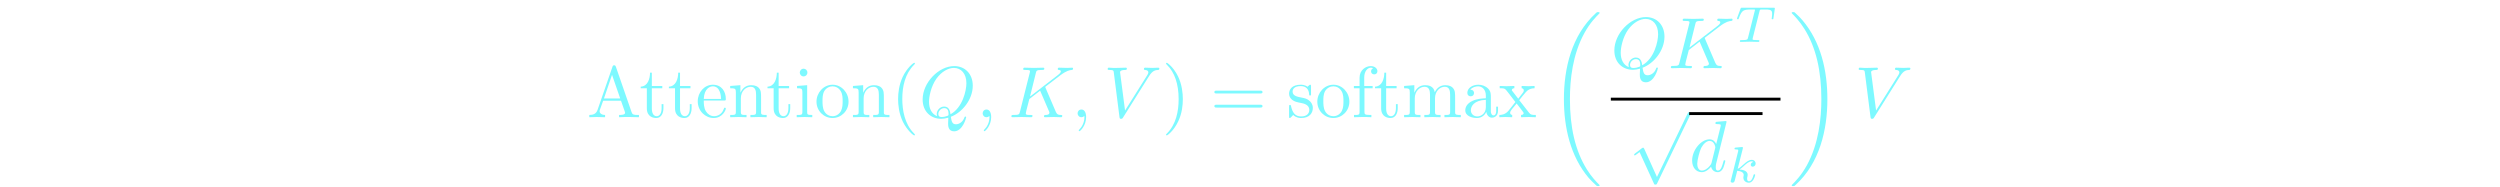
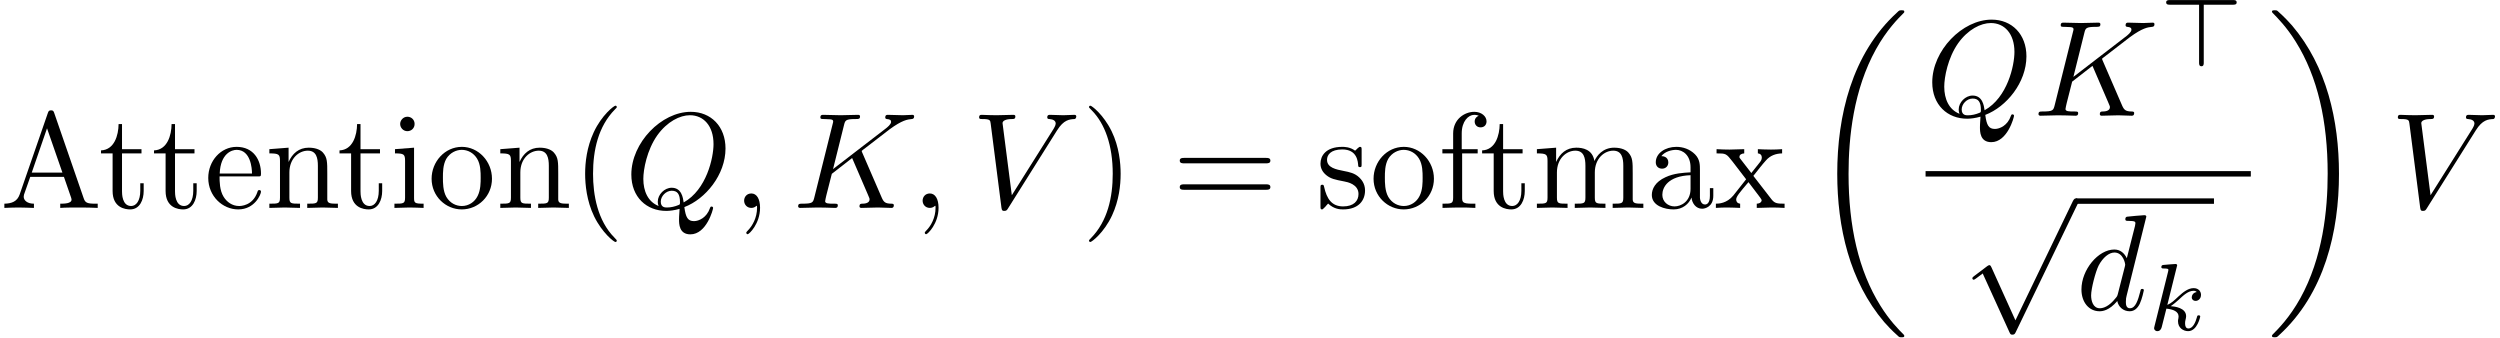
- <svg xmlns="http://www.w3.org/2000/svg" xmlns:xlink="http://www.w3.org/1999/xlink" width="343.711pt" height="25.582pt" viewBox="0 0 343.711 25.582">
+ <svg xmlns="http://www.w3.org/2000/svg" xmlns:xlink="http://www.w3.org/1999/xlink" version="1.1" width="182.748pt" height="24.663pt" viewBox="80.482 -24.663 182.748 24.663">
  <defs>
-     <g>
-       <g id="glyph-0-0">
-         <path d="M 3.969 -6.938 C 3.922 -7.062 3.891 -7.141 3.734 -7.141 C 3.578 -7.141 3.547 -7.078 3.5 -6.938 L 1.438 -0.984 C 1.25 -0.469 0.859 -0.312 0.312 -0.312 L 0.312 0 C 0.547 -0.016 0.984 -0.031 1.328 -0.031 C 1.641 -0.031 2.156 -0.016 2.484 0 L 2.484 -0.312 C 1.984 -0.312 1.734 -0.562 1.734 -0.812 C 1.734 -0.844 1.75 -0.953 1.75 -0.969 L 2.219 -2.266 L 4.672 -2.266 L 5.203 -0.75 C 5.219 -0.703 5.234 -0.641 5.234 -0.609 C 5.234 -0.312 4.672 -0.312 4.406 -0.312 L 4.406 0 C 4.766 -0.031 5.469 -0.031 5.844 -0.031 C 6.266 -0.031 6.734 -0.016 7.141 0 L 7.141 -0.312 L 6.969 -0.312 C 6.375 -0.312 6.234 -0.375 6.125 -0.703 Z M 3.438 -5.828 L 4.562 -2.578 L 2.328 -2.578 Z M 3.438 -5.828 " fill="#7DF9FF" />
-       </g>
-       <g id="glyph-0-1">
-         <path d="M 1.719 -3.984 L 3.156 -3.984 L 3.156 -4.297 L 1.719 -4.297 L 1.719 -6.125 L 1.469 -6.125 C 1.469 -5.312 1.172 -4.25 0.188 -4.203 L 0.188 -3.984 L 1.031 -3.984 L 1.031 -1.234 C 1.031 -0.016 1.969 0.109 2.328 0.109 C 3.031 0.109 3.312 -0.594 3.312 -1.234 L 3.312 -1.797 L 3.062 -1.797 L 3.062 -1.25 C 3.062 -0.516 2.766 -0.141 2.391 -0.141 C 1.719 -0.141 1.719 -1.047 1.719 -1.219 Z M 1.719 -3.984 " fill="#7DF9FF" />
-       </g>
-       <g id="glyph-0-2">
-         <path d="M 1.109 -2.516 C 1.172 -4 2.016 -4.25 2.359 -4.25 C 3.375 -4.25 3.484 -2.906 3.484 -2.516 Z M 1.109 -2.297 L 3.891 -2.297 C 4.109 -2.297 4.141 -2.297 4.141 -2.516 C 4.141 -3.5 3.594 -4.469 2.359 -4.469 C 1.203 -4.469 0.281 -3.438 0.281 -2.188 C 0.281 -0.859 1.328 0.109 2.469 0.109 C 3.688 0.109 4.141 -1 4.141 -1.188 C 4.141 -1.281 4.062 -1.312 4 -1.312 C 3.922 -1.312 3.891 -1.25 3.875 -1.172 C 3.531 -0.141 2.625 -0.141 2.531 -0.141 C 2.031 -0.141 1.641 -0.438 1.406 -0.812 C 1.109 -1.281 1.109 -1.938 1.109 -2.297 Z M 1.109 -2.297 " fill="#7DF9FF" />
-       </g>
-       <g id="glyph-0-3">
-         <path d="M 1.094 -3.422 L 1.094 -0.75 C 1.094 -0.312 0.984 -0.312 0.312 -0.312 L 0.312 0 C 0.672 -0.016 1.172 -0.031 1.453 -0.031 C 1.703 -0.031 2.219 -0.016 2.562 0 L 2.562 -0.312 C 1.891 -0.312 1.781 -0.312 1.781 -0.75 L 1.781 -2.594 C 1.781 -3.625 2.5 -4.188 3.125 -4.188 C 3.766 -4.188 3.875 -3.656 3.875 -3.078 L 3.875 -0.75 C 3.875 -0.312 3.766 -0.312 3.094 -0.312 L 3.094 0 C 3.438 -0.016 3.953 -0.031 4.219 -0.031 C 4.469 -0.031 5 -0.016 5.328 0 L 5.328 -0.312 C 4.812 -0.312 4.562 -0.312 4.562 -0.609 L 4.562 -2.516 C 4.562 -3.375 4.562 -3.672 4.25 -4.031 C 4.109 -4.203 3.781 -4.406 3.203 -4.406 C 2.469 -4.406 2 -3.984 1.719 -3.359 L 1.719 -4.406 L 0.312 -4.297 L 0.312 -3.984 C 1.016 -3.984 1.094 -3.922 1.094 -3.422 Z M 1.094 -3.422 " fill="#7DF9FF" />
-       </g>
-       <g id="glyph-0-4">
-         <path d="M 1.766 -4.406 L 0.375 -4.297 L 0.375 -3.984 C 1.016 -3.984 1.109 -3.922 1.109 -3.438 L 1.109 -0.75 C 1.109 -0.312 1 -0.312 0.328 -0.312 L 0.328 0 C 0.641 -0.016 1.188 -0.031 1.422 -0.031 C 1.781 -0.031 2.125 -0.016 2.469 0 L 2.469 -0.312 C 1.797 -0.312 1.766 -0.359 1.766 -0.75 Z M 1.797 -6.141 C 1.797 -6.453 1.562 -6.672 1.281 -6.672 C 0.969 -6.672 0.75 -6.406 0.75 -6.141 C 0.75 -5.875 0.969 -5.609 1.281 -5.609 C 1.562 -5.609 1.797 -5.828 1.797 -6.141 Z M 1.797 -6.141 " fill="#7DF9FF" />
-       </g>
-       <g id="glyph-0-5">
-         <path d="M 4.688 -2.141 C 4.688 -3.406 3.703 -4.469 2.5 -4.469 C 1.25 -4.469 0.281 -3.375 0.281 -2.141 C 0.281 -0.844 1.312 0.109 2.484 0.109 C 3.688 0.109 4.688 -0.875 4.688 -2.141 Z M 2.5 -0.141 C 2.062 -0.141 1.625 -0.344 1.359 -0.812 C 1.109 -1.25 1.109 -1.859 1.109 -2.219 C 1.109 -2.609 1.109 -3.141 1.344 -3.578 C 1.609 -4.031 2.078 -4.25 2.484 -4.25 C 2.922 -4.25 3.344 -4.031 3.609 -3.594 C 3.875 -3.172 3.875 -2.594 3.875 -2.219 C 3.875 -1.859 3.875 -1.312 3.656 -0.875 C 3.422 -0.422 2.984 -0.141 2.5 -0.141 Z M 2.5 -0.141 " fill="#7DF9FF" />
-       </g>
-       <g id="glyph-0-6">
-         <path d="M 3.297 2.391 C 3.297 2.359 3.297 2.344 3.125 2.172 C 1.891 0.922 1.562 -0.969 1.562 -2.5 C 1.562 -4.234 1.938 -5.969 3.172 -7.203 C 3.297 -7.328 3.297 -7.344 3.297 -7.375 C 3.297 -7.453 3.266 -7.484 3.203 -7.484 C 3.094 -7.484 2.203 -6.797 1.609 -5.531 C 1.109 -4.438 0.984 -3.328 0.984 -2.5 C 0.984 -1.719 1.094 -0.516 1.641 0.625 C 2.25 1.844 3.094 2.5 3.203 2.5 C 3.266 2.5 3.297 2.469 3.297 2.391 Z M 3.297 2.391 " fill="#7DF9FF" />
-       </g>
-       <g id="glyph-0-7">
-         <path d="M 2.875 -2.5 C 2.875 -3.266 2.766 -4.469 2.219 -5.609 C 1.625 -6.828 0.766 -7.484 0.672 -7.484 C 0.609 -7.484 0.562 -7.438 0.562 -7.375 C 0.562 -7.344 0.562 -7.328 0.75 -7.141 C 1.734 -6.156 2.297 -4.578 2.297 -2.5 C 2.297 -0.781 1.938 0.969 0.703 2.219 C 0.562 2.344 0.562 2.359 0.562 2.391 C 0.562 2.453 0.609 2.5 0.672 2.5 C 0.766 2.5 1.672 1.812 2.25 0.547 C 2.766 -0.547 2.875 -1.656 2.875 -2.5 Z M 2.875 -2.5 " fill="#7DF9FF" />
-       </g>
-       <g id="glyph-0-8">
-         <path d="M 6.844 -3.266 C 7 -3.266 7.188 -3.266 7.188 -3.453 C 7.188 -3.656 7 -3.656 6.859 -3.656 L 0.891 -3.656 C 0.75 -3.656 0.562 -3.656 0.562 -3.453 C 0.562 -3.266 0.75 -3.266 0.891 -3.266 Z M 6.859 -1.328 C 7 -1.328 7.188 -1.328 7.188 -1.531 C 7.188 -1.719 7 -1.719 6.844 -1.719 L 0.891 -1.719 C 0.75 -1.719 0.562 -1.719 0.562 -1.531 C 0.562 -1.328 0.75 -1.328 0.891 -1.328 Z M 6.859 -1.328 " fill="#7DF9FF" />
-       </g>
-       <g id="glyph-0-9">
-         <path d="M 2.078 -1.938 C 2.297 -1.891 3.109 -1.734 3.109 -1.016 C 3.109 -0.516 2.766 -0.109 1.984 -0.109 C 1.141 -0.109 0.781 -0.672 0.594 -1.531 C 0.562 -1.656 0.562 -1.688 0.453 -1.688 C 0.328 -1.688 0.328 -1.625 0.328 -1.453 L 0.328 -0.125 C 0.328 0.047 0.328 0.109 0.438 0.109 C 0.484 0.109 0.5 0.094 0.688 -0.094 C 0.703 -0.109 0.703 -0.125 0.891 -0.312 C 1.328 0.094 1.781 0.109 1.984 0.109 C 3.125 0.109 3.594 -0.562 3.594 -1.281 C 3.594 -1.797 3.297 -2.109 3.172 -2.219 C 2.844 -2.547 2.453 -2.625 2.031 -2.703 C 1.469 -2.812 0.812 -2.938 0.812 -3.516 C 0.812 -3.875 1.062 -4.281 1.922 -4.281 C 3.016 -4.281 3.078 -3.375 3.094 -3.078 C 3.094 -2.984 3.188 -2.984 3.203 -2.984 C 3.344 -2.984 3.344 -3.031 3.344 -3.219 L 3.344 -4.234 C 3.344 -4.391 3.344 -4.469 3.234 -4.469 C 3.188 -4.469 3.156 -4.469 3.031 -4.344 C 3 -4.312 2.906 -4.219 2.859 -4.188 C 2.484 -4.469 2.078 -4.469 1.922 -4.469 C 0.703 -4.469 0.328 -3.797 0.328 -3.234 C 0.328 -2.891 0.484 -2.609 0.75 -2.391 C 1.078 -2.141 1.359 -2.078 2.078 -1.938 Z M 2.078 -1.938 " fill="#7DF9FF" />
-       </g>
-       <g id="glyph-0-10">
-         <path d="M 1.75 -4.297 L 1.75 -5.453 C 1.75 -6.328 2.219 -6.812 2.656 -6.812 C 2.688 -6.812 2.844 -6.812 2.984 -6.734 C 2.875 -6.703 2.688 -6.562 2.688 -6.312 C 2.688 -6.094 2.844 -5.891 3.125 -5.891 C 3.406 -5.891 3.562 -6.094 3.562 -6.328 C 3.562 -6.703 3.188 -7.031 2.656 -7.031 C 1.969 -7.031 1.109 -6.5 1.109 -5.438 L 1.109 -4.297 L 0.328 -4.297 L 0.328 -3.984 L 1.109 -3.984 L 1.109 -0.75 C 1.109 -0.312 1 -0.312 0.344 -0.312 L 0.344 0 C 0.734 -0.016 1.203 -0.031 1.469 -0.031 C 1.875 -0.031 2.344 -0.031 2.734 0 L 2.734 -0.312 L 2.531 -0.312 C 1.797 -0.312 1.781 -0.422 1.781 -0.781 L 1.781 -3.984 L 2.906 -3.984 L 2.906 -4.297 Z M 1.75 -4.297 " fill="#7DF9FF" />
-       </g>
-       <g id="glyph-0-11">
-         <path d="M 1.094 -3.422 L 1.094 -0.75 C 1.094 -0.312 0.984 -0.312 0.312 -0.312 L 0.312 0 C 0.672 -0.016 1.172 -0.031 1.453 -0.031 C 1.703 -0.031 2.219 -0.016 2.562 0 L 2.562 -0.312 C 1.891 -0.312 1.781 -0.312 1.781 -0.75 L 1.781 -2.594 C 1.781 -3.625 2.5 -4.188 3.125 -4.188 C 3.766 -4.188 3.875 -3.656 3.875 -3.078 L 3.875 -0.75 C 3.875 -0.312 3.766 -0.312 3.094 -0.312 L 3.094 0 C 3.438 -0.016 3.953 -0.031 4.219 -0.031 C 4.469 -0.031 5 -0.016 5.328 0 L 5.328 -0.312 C 4.672 -0.312 4.562 -0.312 4.562 -0.75 L 4.562 -2.594 C 4.562 -3.625 5.266 -4.188 5.906 -4.188 C 6.531 -4.188 6.641 -3.656 6.641 -3.078 L 6.641 -0.75 C 6.641 -0.312 6.531 -0.312 5.859 -0.312 L 5.859 0 C 6.203 -0.016 6.719 -0.031 6.984 -0.031 C 7.25 -0.031 7.766 -0.016 8.109 0 L 8.109 -0.312 C 7.594 -0.312 7.344 -0.312 7.328 -0.609 L 7.328 -2.516 C 7.328 -3.375 7.328 -3.672 7.016 -4.031 C 6.875 -4.203 6.547 -4.406 5.969 -4.406 C 5.141 -4.406 4.688 -3.812 4.531 -3.422 C 4.391 -4.297 3.656 -4.406 3.203 -4.406 C 2.469 -4.406 2 -3.984 1.719 -3.359 L 1.719 -4.406 L 0.312 -4.297 L 0.312 -3.984 C 1.016 -3.984 1.094 -3.922 1.094 -3.422 Z M 1.094 -3.422 " fill="#7DF9FF" />
-       </g>
-       <g id="glyph-0-12">
-         <path d="M 3.312 -0.75 C 3.359 -0.359 3.625 0.062 4.094 0.062 C 4.312 0.062 4.922 -0.078 4.922 -0.891 L 4.922 -1.453 L 4.672 -1.453 L 4.672 -0.891 C 4.672 -0.312 4.422 -0.25 4.312 -0.25 C 3.984 -0.25 3.938 -0.703 3.938 -0.75 L 3.938 -2.734 C 3.938 -3.156 3.938 -3.547 3.578 -3.922 C 3.188 -4.312 2.688 -4.469 2.219 -4.469 C 1.391 -4.469 0.703 -4 0.703 -3.344 C 0.703 -3.047 0.906 -2.875 1.172 -2.875 C 1.453 -2.875 1.625 -3.078 1.625 -3.328 C 1.625 -3.453 1.578 -3.781 1.109 -3.781 C 1.391 -4.141 1.875 -4.25 2.188 -4.25 C 2.688 -4.25 3.25 -3.859 3.25 -2.969 L 3.25 -2.609 C 2.734 -2.578 2.047 -2.547 1.422 -2.25 C 0.672 -1.906 0.422 -1.391 0.422 -0.953 C 0.422 -0.141 1.391 0.109 2.016 0.109 C 2.672 0.109 3.125 -0.297 3.312 -0.75 Z M 3.25 -2.391 L 3.25 -1.391 C 3.25 -0.453 2.531 -0.109 2.078 -0.109 C 1.594 -0.109 1.188 -0.453 1.188 -0.953 C 1.188 -1.5 1.609 -2.328 3.25 -2.391 Z M 3.25 -2.391 " fill="#7DF9FF" />
-       </g>
-       <g id="glyph-0-13">
-         <path d="M 2.859 -2.344 C 3.156 -2.719 3.531 -3.203 3.781 -3.469 C 4.094 -3.828 4.5 -3.984 4.969 -3.984 L 4.969 -4.297 C 4.703 -4.281 4.406 -4.266 4.141 -4.266 C 3.844 -4.266 3.312 -4.281 3.188 -4.297 L 3.188 -3.984 C 3.406 -3.969 3.484 -3.844 3.484 -3.672 C 3.484 -3.516 3.375 -3.391 3.328 -3.328 L 2.719 -2.547 L 1.938 -3.562 C 1.844 -3.656 1.844 -3.672 1.844 -3.734 C 1.844 -3.891 2 -3.984 2.188 -3.984 L 2.188 -4.297 C 1.938 -4.281 1.281 -4.266 1.109 -4.266 C 0.906 -4.266 0.438 -4.281 0.172 -4.297 L 0.172 -3.984 C 0.875 -3.984 0.875 -3.984 1.344 -3.375 L 2.328 -2.094 L 1.391 -0.906 C 0.922 -0.328 0.328 -0.312 0.125 -0.312 L 0.125 0 C 0.375 -0.016 0.688 -0.031 0.953 -0.031 C 1.234 -0.031 1.656 -0.016 1.891 0 L 1.891 -0.312 C 1.672 -0.344 1.609 -0.469 1.609 -0.625 C 1.609 -0.844 1.891 -1.172 2.5 -1.891 L 3.266 -0.891 C 3.344 -0.781 3.469 -0.625 3.469 -0.562 C 3.469 -0.469 3.375 -0.312 3.109 -0.312 L 3.109 0 C 3.406 -0.016 3.969 -0.031 4.188 -0.031 C 4.453 -0.031 4.844 -0.016 5.141 0 L 5.141 -0.312 C 4.609 -0.312 4.422 -0.328 4.203 -0.625 Z M 2.859 -2.344 " fill="#7DF9FF" />
-       </g>
-       <g id="glyph-1-0">
-         <path d="M 4.359 -0.062 C 5.906 -0.641 7.375 -2.422 7.375 -4.344 C 7.375 -5.953 6.312 -7.031 4.828 -7.031 C 2.688 -7.031 0.484 -4.766 0.484 -2.438 C 0.484 -0.781 1.609 0.219 3.047 0.219 C 3.297 0.219 3.625 0.172 4.016 0.062 C 3.984 0.688 3.984 0.703 3.984 0.844 C 3.984 1.156 3.984 1.938 4.812 1.938 C 5.984 1.938 6.469 0.109 6.469 0 C 6.469 -0.062 6.406 -0.094 6.359 -0.094 C 6.281 -0.094 6.266 -0.047 6.234 0.016 C 6 0.719 5.422 0.969 5.078 0.969 C 4.609 0.969 4.469 0.703 4.359 -0.062 Z M 2.484 -0.141 C 1.703 -0.453 1.359 -1.219 1.359 -2.125 C 1.359 -2.812 1.625 -4.234 2.375 -5.297 C 3.109 -6.312 4.047 -6.781 4.781 -6.781 C 5.766 -6.781 6.5 -6 6.5 -4.672 C 6.5 -3.672 5.984 -1.328 4.312 -0.406 C 4.266 -0.75 4.172 -1.469 3.438 -1.469 C 2.906 -1.469 2.422 -0.984 2.422 -0.453 C 2.422 -0.266 2.484 -0.156 2.484 -0.141 Z M 3.094 -0.031 C 2.953 -0.031 2.641 -0.031 2.641 -0.453 C 2.641 -0.859 3.016 -1.25 3.438 -1.25 C 3.859 -1.25 4.047 -1.016 4.047 -0.406 C 4.047 -0.266 4.031 -0.25 3.938 -0.203 C 3.672 -0.094 3.375 -0.031 3.094 -0.031 Z M 3.094 -0.031 " fill="#7DF9FF" />
-       </g>
-       <g id="glyph-1-1">
-         <path d="M 2.031 -0.016 C 2.031 -0.672 1.781 -1.062 1.391 -1.062 C 1.062 -1.062 0.859 -0.812 0.859 -0.531 C 0.859 -0.266 1.062 0 1.391 0 C 1.5 0 1.641 -0.047 1.734 -0.125 C 1.766 -0.156 1.781 -0.156 1.781 -0.156 C 1.797 -0.156 1.797 -0.156 1.797 -0.016 C 1.797 0.734 1.453 1.328 1.125 1.656 C 1.016 1.766 1.016 1.781 1.016 1.812 C 1.016 1.891 1.062 1.922 1.109 1.922 C 1.219 1.922 2.031 1.156 2.031 -0.016 Z M 2.031 -0.016 " fill="#7DF9FF" />
-       </g>
-       <g id="glyph-1-2">
-         <path d="M 5.078 -4.031 C 5.062 -4.062 5.031 -4.141 5.031 -4.172 C 5.031 -4.172 5.203 -4.312 5.312 -4.391 L 7.062 -5.734 C 8 -6.438 8.391 -6.469 8.688 -6.5 C 8.766 -6.516 8.859 -6.516 8.859 -6.703 C 8.859 -6.734 8.828 -6.812 8.75 -6.812 C 8.531 -6.812 8.281 -6.781 8.047 -6.781 C 7.688 -6.781 7.297 -6.812 6.938 -6.812 C 6.875 -6.812 6.75 -6.812 6.75 -6.609 C 6.75 -6.547 6.797 -6.516 6.875 -6.5 C 7.094 -6.484 7.172 -6.438 7.172 -6.297 C 7.172 -6.109 6.875 -5.875 6.812 -5.828 L 2.938 -2.844 L 3.734 -6.047 C 3.812 -6.406 3.844 -6.5 4.562 -6.5 C 4.812 -6.5 4.906 -6.5 4.906 -6.703 C 4.906 -6.781 4.828 -6.812 4.766 -6.812 C 4.484 -6.812 3.766 -6.781 3.484 -6.781 C 3.203 -6.781 2.5 -6.812 2.203 -6.812 C 2.141 -6.812 2 -6.812 2 -6.625 C 2 -6.5 2.094 -6.5 2.297 -6.5 C 2.422 -6.5 2.609 -6.484 2.719 -6.484 C 2.875 -6.453 2.938 -6.438 2.938 -6.312 C 2.938 -6.281 2.938 -6.25 2.906 -6.125 L 1.562 -0.781 C 1.469 -0.391 1.453 -0.312 0.656 -0.312 C 0.484 -0.312 0.375 -0.312 0.375 -0.125 C 0.375 0 0.5 0 0.531 0 C 0.812 0 1.516 -0.031 1.797 -0.031 C 2 -0.031 2.219 -0.016 2.438 -0.016 C 2.656 -0.016 2.875 0 3.078 0 C 3.156 0 3.281 0 3.281 -0.203 C 3.281 -0.312 3.188 -0.312 3 -0.312 C 2.625 -0.312 2.359 -0.312 2.359 -0.484 C 2.359 -0.562 2.406 -0.781 2.438 -0.922 C 2.578 -1.453 2.719 -1.969 2.844 -2.5 L 4.328 -3.656 L 5.484 -0.969 C 5.609 -0.703 5.609 -0.672 5.609 -0.625 C 5.609 -0.312 5.172 -0.312 5.078 -0.312 C 4.969 -0.312 4.859 -0.312 4.859 -0.109 C 4.859 0 4.984 0 5 0 C 5.406 0 5.828 -0.031 6.219 -0.031 C 6.438 -0.031 6.984 0 7.203 0 C 7.25 0 7.375 0 7.375 -0.203 C 7.375 -0.312 7.266 -0.312 7.172 -0.312 C 6.766 -0.312 6.641 -0.406 6.484 -0.75 Z M 5.078 -4.031 " fill="#7DF9FF" />
-       </g>
-       <g id="glyph-1-3">
-         <path d="M 6.266 -5.672 C 6.75 -6.453 7.172 -6.484 7.531 -6.5 C 7.656 -6.516 7.672 -6.672 7.672 -6.688 C 7.672 -6.766 7.609 -6.812 7.531 -6.812 C 7.281 -6.812 6.984 -6.781 6.719 -6.781 C 6.391 -6.781 6.047 -6.812 5.734 -6.812 C 5.672 -6.812 5.547 -6.812 5.547 -6.625 C 5.547 -6.516 5.625 -6.5 5.703 -6.5 C 5.969 -6.484 6.156 -6.375 6.156 -6.172 C 6.156 -6.016 6.016 -5.797 6.016 -5.797 L 2.953 -0.922 L 2.266 -6.203 C 2.266 -6.375 2.5 -6.5 2.953 -6.5 C 3.094 -6.5 3.203 -6.5 3.203 -6.703 C 3.203 -6.781 3.125 -6.812 3.078 -6.812 C 2.672 -6.812 2.25 -6.781 1.828 -6.781 C 1.656 -6.781 1.469 -6.781 1.281 -6.781 C 1.109 -6.781 0.922 -6.812 0.75 -6.812 C 0.672 -6.812 0.562 -6.812 0.562 -6.625 C 0.562 -6.5 0.641 -6.5 0.812 -6.5 C 1.359 -6.5 1.375 -6.406 1.406 -6.156 L 2.188 -0.016 C 2.219 0.188 2.266 0.219 2.391 0.219 C 2.547 0.219 2.594 0.172 2.672 0.047 Z M 6.266 -5.672 " fill="#7DF9FF" />
-       </g>
-       <g id="glyph-1-4">
-         <path d="M 5.141 -6.812 C 5.141 -6.812 5.141 -6.922 5.016 -6.922 C 4.859 -6.922 3.922 -6.828 3.75 -6.812 C 3.672 -6.797 3.609 -6.75 3.609 -6.625 C 3.609 -6.5 3.703 -6.5 3.844 -6.5 C 4.328 -6.5 4.344 -6.438 4.344 -6.328 L 4.312 -6.125 L 3.719 -3.766 C 3.531 -4.141 3.25 -4.406 2.797 -4.406 C 1.641 -4.406 0.406 -2.938 0.406 -1.484 C 0.406 -0.547 0.953 0.109 1.719 0.109 C 1.922 0.109 2.422 0.062 3.016 -0.641 C 3.094 -0.219 3.453 0.109 3.922 0.109 C 4.281 0.109 4.5 -0.125 4.672 -0.438 C 4.828 -0.797 4.969 -1.406 4.969 -1.422 C 4.969 -1.531 4.875 -1.531 4.844 -1.531 C 4.75 -1.531 4.734 -1.484 4.703 -1.344 C 4.531 -0.703 4.359 -0.109 3.953 -0.109 C 3.672 -0.109 3.656 -0.375 3.656 -0.562 C 3.656 -0.812 3.672 -0.875 3.703 -1.047 Z M 3.078 -1.188 C 3.016 -1 3.016 -0.984 2.875 -0.812 C 2.438 -0.266 2.031 -0.109 1.75 -0.109 C 1.25 -0.109 1.109 -0.656 1.109 -1.047 C 1.109 -1.547 1.422 -2.766 1.656 -3.234 C 1.969 -3.812 2.406 -4.188 2.812 -4.188 C 3.453 -4.188 3.594 -3.375 3.594 -3.312 C 3.594 -3.25 3.578 -3.188 3.562 -3.141 Z M 3.078 -1.188 " fill="#7DF9FF" />
-       </g>
-       <g id="glyph-2-0">
-         <path d="M 6.984 23.422 C 6.984 23.375 6.953 23.359 6.938 23.328 C 6.562 22.953 5.906 22.297 5.234 21.219 C 3.625 18.641 2.906 15.406 2.906 11.562 C 2.906 8.875 3.266 5.422 4.906 2.453 C 5.688 1.031 6.516 0.219 6.953 -0.219 C 6.984 -0.25 6.984 -0.266 6.984 -0.297 C 6.984 -0.406 6.906 -0.406 6.766 -0.406 C 6.625 -0.406 6.609 -0.406 6.453 -0.25 C 3.125 2.797 2.078 7.359 2.078 11.547 C 2.078 15.469 2.969 19.422 5.5 22.406 C 5.703 22.625 6.078 23.031 6.484 23.391 C 6.609 23.516 6.625 23.516 6.766 23.516 C 6.906 23.516 6.984 23.516 6.984 23.422 Z M 6.984 23.422 " fill="#7DF9FF" />
-       </g>
-       <g id="glyph-2-1">
-         <path d="M 5.25 11.562 C 5.25 7.641 4.359 3.703 1.828 0.719 C 1.625 0.484 1.25 0.078 0.844 -0.281 C 0.719 -0.406 0.703 -0.406 0.562 -0.406 C 0.438 -0.406 0.344 -0.406 0.344 -0.297 C 0.344 -0.266 0.391 -0.219 0.406 -0.203 C 0.75 0.156 1.422 0.828 2.094 1.906 C 3.703 4.469 4.422 7.719 4.422 11.547 C 4.422 14.234 4.062 17.688 2.422 20.672 C 1.641 22.078 0.812 22.906 0.391 23.328 C 0.375 23.359 0.344 23.391 0.344 23.422 C 0.344 23.516 0.438 23.516 0.562 23.516 C 0.703 23.516 0.719 23.516 0.875 23.359 C 4.203 20.328 5.25 15.766 5.25 11.562 Z M 5.25 11.562 " fill="#7DF9FF" />
-       </g>
-       <g id="glyph-3-0">
-         <path d="M 3.391 -4.219 C 3.438 -4.422 3.453 -4.438 3.609 -4.453 C 3.641 -4.453 3.875 -4.453 4.016 -4.453 C 4.453 -4.453 4.625 -4.453 4.797 -4.406 C 5.109 -4.312 5.125 -4.109 5.125 -3.859 C 5.125 -3.75 5.125 -3.656 5.078 -3.297 L 5.062 -3.219 C 5.062 -3.141 5.109 -3.109 5.188 -3.109 C 5.297 -3.109 5.297 -3.172 5.312 -3.281 L 5.5 -4.609 C 5.5 -4.703 5.422 -4.703 5.297 -4.703 L 1.016 -4.703 C 0.844 -4.703 0.828 -4.703 0.781 -4.562 L 0.328 -3.328 C 0.328 -3.297 0.297 -3.234 0.297 -3.203 C 0.297 -3.172 0.312 -3.109 0.422 -3.109 C 0.516 -3.109 0.516 -3.141 0.562 -3.281 C 0.969 -4.391 1.203 -4.453 2.266 -4.453 L 2.547 -4.453 C 2.766 -4.453 2.766 -4.453 2.766 -4.391 C 2.766 -4.391 2.766 -4.344 2.734 -4.25 L 1.812 -0.578 C 1.75 -0.328 1.734 -0.25 1 -0.25 C 0.75 -0.25 0.688 -0.25 0.688 -0.094 C 0.688 -0.078 0.703 0 0.812 0 C 1 0 1.219 -0.016 1.406 -0.016 C 1.609 -0.016 1.812 -0.031 2 -0.031 C 2.203 -0.031 2.438 -0.031 2.641 -0.016 C 2.828 -0.016 3.031 0 3.219 0 C 3.281 0 3.375 0 3.375 -0.156 C 3.375 -0.25 3.312 -0.25 3.094 -0.25 C 2.969 -0.25 2.828 -0.266 2.688 -0.266 C 2.453 -0.281 2.438 -0.312 2.438 -0.391 C 2.438 -0.453 2.438 -0.453 2.469 -0.562 Z M 3.391 -4.219 " fill="#7DF9FF" />
-       </g>
-       <g id="glyph-3-1">
-         <path d="M 2.188 -4.625 C 2.188 -4.641 2.203 -4.734 2.203 -4.734 C 2.203 -4.781 2.188 -4.844 2.094 -4.844 C 1.953 -4.844 1.375 -4.781 1.203 -4.766 C 1.156 -4.766 1.047 -4.75 1.047 -4.609 C 1.047 -4.516 1.156 -4.516 1.234 -4.516 C 1.562 -4.516 1.562 -4.453 1.562 -4.406 C 1.562 -4.359 1.547 -4.312 1.547 -4.25 L 0.562 -0.312 C 0.516 -0.188 0.516 -0.172 0.516 -0.156 C 0.516 -0.047 0.609 0.062 0.766 0.062 C 0.953 0.062 1.031 -0.062 1.078 -0.219 C 1.094 -0.25 1.391 -1.484 1.422 -1.578 C 1.922 -1.531 2.312 -1.359 2.312 -1 C 2.312 -0.969 2.312 -0.938 2.297 -0.859 C 2.266 -0.766 2.266 -0.719 2.266 -0.641 C 2.266 -0.156 2.672 0.062 3.016 0.062 C 3.688 0.062 3.891 -0.984 3.891 -1 C 3.891 -1.094 3.812 -1.094 3.781 -1.094 C 3.688 -1.094 3.672 -1.047 3.641 -0.922 C 3.562 -0.625 3.375 -0.125 3.031 -0.125 C 2.844 -0.125 2.781 -0.297 2.781 -0.484 C 2.781 -0.609 2.781 -0.625 2.828 -0.797 C 2.844 -0.828 2.859 -0.938 2.859 -1.016 C 2.859 -1.641 2.031 -1.734 1.734 -1.75 C 1.938 -1.875 2.188 -2.109 2.312 -2.219 C 2.672 -2.547 3.016 -2.875 3.406 -2.875 C 3.484 -2.875 3.578 -2.859 3.641 -2.781 C 3.344 -2.734 3.281 -2.5 3.281 -2.391 C 3.281 -2.25 3.391 -2.141 3.547 -2.141 C 3.75 -2.141 3.953 -2.297 3.953 -2.578 C 3.953 -2.812 3.781 -3.078 3.422 -3.078 C 3.016 -3.078 2.656 -2.781 2.297 -2.453 C 2 -2.188 1.781 -1.969 1.484 -1.844 Z M 2.188 -4.625 " fill="#7DF9FF" />
-       </g>
-       <g id="glyph-4-0">
-         <path d="M 3.875 8.516 L 2.125 4.641 C 2.047 4.484 2 4.484 1.969 4.484 C 1.969 4.484 1.906 4.484 1.797 4.562 L 0.859 5.281 C 0.734 5.391 0.734 5.406 0.734 5.438 C 0.734 5.5 0.75 5.547 0.828 5.547 C 0.891 5.547 1.062 5.406 1.172 5.328 C 1.219 5.281 1.375 5.172 1.484 5.094 L 3.453 9.406 C 3.516 9.562 3.562 9.562 3.656 9.562 C 3.812 9.562 3.844 9.516 3.906 9.375 L 8.438 0 C 8.5 -0.141 8.5 -0.172 8.5 -0.203 C 8.5 -0.297 8.422 -0.406 8.297 -0.406 C 8.219 -0.406 8.156 -0.344 8.078 -0.188 Z M 3.875 8.516 " fill="#7DF9FF" />
-       </g>
-     </g>
-     <clipPath id="clip-0">
-       <path clip-rule="nonzero" d="M 215 1 L 220 1 L 220 25.582 L 215 25.582 Z M 215 1 " fill="#7DF9FF" />
-     </clipPath>
-     <clipPath id="clip-1">
-       <path clip-rule="nonzero" d="M 224 15 L 233 15 L 233 25.582 L 224 25.582 Z M 224 15 " fill="#7DF9FF" />
-     </clipPath>
-     <clipPath id="clip-2">
-       <path clip-rule="nonzero" d="M 237 20 L 242 20 L 242 25.582 L 237 25.582 Z M 237 20 " fill="#7DF9FF" />
-     </clipPath>
-     <clipPath id="clip-3">
-       <path clip-rule="nonzero" d="M 246 1 L 252 1 L 252 25.582 L 246 25.582 Z M 246 1 " fill="#7DF9FF" />
-     </clipPath>
+     <path id="g0-112" d="M3.875 8.518L2.122 4.643C2.052 4.483 2.002 4.483 1.973 4.483C1.963 4.483 1.913 4.483 1.803 4.563L.857 5.28C.727 5.38 .727 5.41 .727 5.44C.727 5.489 .757 5.549 .827 5.549C.887 5.549 1.056 5.41 1.166 5.33C1.225 5.28 1.375 5.171 1.484 5.091L3.447 9.405C3.517 9.564 3.567 9.564 3.656 9.564C3.806 9.564 3.836 9.504 3.905 9.365L8.428 0C8.498-.139 8.498-.179 8.498-.199C8.498-.299 8.418-.399 8.299-.399C8.219-.399 8.149-.349 8.07-.189L3.875 8.518Z" />
+     <path id="g1-62" d="M3.285-4.498H5.412C5.523-4.498 5.691-4.498 5.691-4.666C5.691-4.84 5.53-4.84 5.412-4.84H.816C.711-4.84 .537-4.84 .537-4.672C.537-4.498 .697-4.498 .816-4.498H2.943V-.272C2.943-.16 2.943 0 3.117 0C3.285 0 3.285-.167 3.285-.272V-4.498Z" />
+     <path id="g2-59" d="M2.022-.01C2.022-.667 1.773-1.056 1.385-1.056C1.056-1.056 .857-.807 .857-.528C.857-.259 1.056 0 1.385 0C1.504 0 1.634-.04 1.733-.13C1.763-.149 1.773-.159 1.783-.159S1.803-.149 1.803-.01C1.803 .727 1.455 1.325 1.126 1.654C1.016 1.763 1.016 1.783 1.016 1.813C1.016 1.883 1.066 1.923 1.116 1.923C1.225 1.923 2.022 1.156 2.022-.01Z" />
+     <path id="g2-75" d="M5.071-4.025C5.061-4.055 5.021-4.134 5.021-4.164C5.021-4.174 5.2-4.314 5.31-4.394L7.054-5.738C7.99-6.426 8.379-6.466 8.677-6.496C8.757-6.506 8.857-6.516 8.857-6.695C8.857-6.735 8.827-6.804 8.747-6.804C8.528-6.804 8.279-6.775 8.04-6.775C7.681-6.775 7.293-6.804 6.934-6.804C6.864-6.804 6.745-6.804 6.745-6.605C6.745-6.535 6.795-6.506 6.864-6.496C7.083-6.476 7.173-6.426 7.173-6.286C7.173-6.107 6.874-5.878 6.814-5.828L2.929-2.839L3.726-6.037C3.816-6.396 3.836-6.496 4.563-6.496C4.812-6.496 4.902-6.496 4.902-6.695C4.902-6.785 4.822-6.804 4.762-6.804C4.483-6.804 3.766-6.775 3.487-6.775C3.198-6.775 2.491-6.804 2.202-6.804C2.132-6.804 2.002-6.804 2.002-6.615C2.002-6.496 2.092-6.496 2.291-6.496C2.421-6.496 2.6-6.486 2.72-6.476C2.879-6.456 2.939-6.426 2.939-6.316C2.939-6.276 2.929-6.247 2.899-6.127L1.564-.777C1.465-.389 1.445-.309 .658-.309C.488-.309 .379-.309 .379-.12C.379 0 .498 0 .528 0C.807 0 1.514-.03 1.793-.03C2.002-.03 2.222-.02 2.431-.02C2.65-.02 2.869 0 3.078 0C3.148 0 3.278 0 3.278-.199C3.278-.309 3.188-.309 2.999-.309C2.63-.309 2.351-.309 2.351-.488C2.351-.558 2.411-.777 2.441-.927C2.58-1.445 2.71-1.973 2.839-2.491L4.324-3.646L5.479-.966C5.599-.697 5.599-.677 5.599-.618C5.599-.319 5.171-.309 5.081-.309C4.971-.309 4.862-.309 4.862-.11C4.862 0 4.981 0 5.001 0C5.4 0 5.818-.03 6.217-.03C6.436-.03 6.974 0 7.193 0C7.243 0 7.372 0 7.372-.199C7.372-.309 7.263-.309 7.173-.309C6.765-.319 6.635-.408 6.486-.757L5.071-4.025Z" />
+     <path id="g2-81" d="M4.364-.06C5.908-.648 7.372-2.421 7.372-4.344C7.372-5.948 6.316-7.024 4.832-7.024C2.68-7.024 .488-4.762 .488-2.441C.488-.787 1.604 .219 3.039 .219C3.288 .219 3.626 .179 4.015 .07C3.975 .687 3.975 .707 3.975 .837C3.975 1.156 3.975 1.933 4.802 1.933C5.988 1.933 6.466 .11 6.466 0C6.466-.07 6.396-.1 6.356-.1C6.276-.1 6.257-.05 6.237 .01C5.998 .717 5.42 .966 5.071 .966C4.613 .966 4.463 .697 4.364-.06ZM2.481-.139C1.704-.448 1.365-1.225 1.365-2.122C1.365-2.809 1.624-4.224 2.381-5.3C3.108-6.316 4.045-6.775 4.772-6.775C5.768-6.775 6.496-5.998 6.496-4.663C6.496-3.666 5.988-1.335 4.314-.399C4.264-.747 4.164-1.474 3.437-1.474C2.909-1.474 2.421-.976 2.421-.458C2.421-.259 2.481-.149 2.481-.139ZM3.098-.03C2.959-.03 2.64-.03 2.64-.458C2.64-.857 3.019-1.255 3.437-1.255S4.045-1.016 4.045-.408C4.045-.259 4.035-.249 3.935-.209C3.676-.1 3.377-.03 3.098-.03Z" />
+     <path id="g2-86" d="M6.257-5.669C6.745-6.446 7.163-6.476 7.532-6.496C7.651-6.506 7.661-6.675 7.661-6.685C7.661-6.765 7.611-6.804 7.532-6.804C7.273-6.804 6.984-6.775 6.715-6.775C6.386-6.775 6.047-6.804 5.729-6.804C5.669-6.804 5.539-6.804 5.539-6.615C5.539-6.506 5.629-6.496 5.699-6.496C5.968-6.476 6.157-6.376 6.157-6.167C6.157-6.017 6.007-5.798 6.007-5.788L2.949-.927L2.271-6.197C2.271-6.366 2.501-6.496 2.959-6.496C3.098-6.496 3.208-6.496 3.208-6.695C3.208-6.785 3.128-6.804 3.068-6.804C2.67-6.804 2.242-6.775 1.833-6.775C1.654-6.775 1.465-6.785 1.285-6.785S.917-6.804 .747-6.804C.677-6.804 .558-6.804 .558-6.615C.558-6.496 .648-6.496 .807-6.496C1.365-6.496 1.375-6.406 1.405-6.157L2.192-.01C2.222 .189 2.262 .219 2.391 .219C2.55 .219 2.59 .169 2.67 .04L6.257-5.669Z" />
+     <path id="g2-100" d="M5.141-6.804C5.141-6.814 5.141-6.914 5.011-6.914C4.862-6.914 3.915-6.824 3.746-6.804C3.666-6.795 3.606-6.745 3.606-6.615C3.606-6.496 3.696-6.496 3.846-6.496C4.324-6.496 4.344-6.426 4.344-6.326L4.314-6.127L3.716-3.766C3.537-4.134 3.248-4.403 2.8-4.403C1.634-4.403 .399-2.939 .399-1.484C.399-.548 .946 .11 1.724 .11C1.923 .11 2.421 .07 3.019-.638C3.098-.219 3.447 .11 3.925 .11C4.274 .11 4.503-.12 4.663-.438C4.832-.797 4.961-1.405 4.961-1.425C4.961-1.524 4.872-1.524 4.842-1.524C4.742-1.524 4.732-1.484 4.702-1.345C4.533-.697 4.354-.11 3.945-.11C3.676-.11 3.646-.369 3.646-.568C3.646-.807 3.666-.877 3.706-1.046L5.141-6.804ZM3.068-1.186C3.019-1.006 3.019-.986 2.869-.817C2.431-.269 2.022-.11 1.743-.11C1.245-.11 1.106-.658 1.106-1.046C1.106-1.544 1.425-2.77 1.654-3.228C1.963-3.816 2.411-4.184 2.809-4.184C3.457-4.184 3.597-3.367 3.597-3.308S3.577-3.188 3.567-3.138L3.068-1.186Z" />
+     <path id="g3-107" d="M2.183-4.631C2.19-4.645 2.211-4.735 2.211-4.742C2.211-4.777 2.183-4.84 2.099-4.84C1.96-4.84 1.381-4.784 1.206-4.77C1.151-4.763 1.053-4.756 1.053-4.61C1.053-4.512 1.151-4.512 1.234-4.512C1.569-4.512 1.569-4.463 1.569-4.407C1.569-4.359 1.555-4.317 1.541-4.254L.558-.307C.523-.181 .523-.167 .523-.153C.523-.049 .607 .07 .76 .07C.948 .07 1.039-.07 1.081-.223C1.095-.251 1.395-1.478 1.423-1.576C1.918-1.527 2.315-1.367 2.315-1.004C2.315-.969 2.315-.934 2.301-.865C2.273-.76 2.273-.725 2.273-.649C2.273-.153 2.678 .07 3.013 .07C3.689 .07 3.898-.99 3.898-.997C3.898-1.088 3.808-1.088 3.787-1.088C3.689-1.088 3.682-1.053 3.647-.921C3.564-.621 3.375-.126 3.034-.126C2.845-.126 2.79-.3 2.79-.488C2.79-.607 2.79-.621 2.831-.802C2.838-.823 2.866-.941 2.866-1.018C2.866-1.639 2.029-1.736 1.736-1.757C1.939-1.883 2.197-2.113 2.315-2.218C2.671-2.552 3.02-2.88 3.41-2.88C3.494-2.88 3.585-2.859 3.64-2.79C3.34-2.741 3.278-2.504 3.278-2.399C3.278-2.246 3.396-2.141 3.557-2.141C3.745-2.141 3.954-2.294 3.954-2.587C3.954-2.817 3.787-3.075 3.417-3.075C3.02-3.075 2.657-2.79 2.301-2.462C2.008-2.183 1.778-1.967 1.492-1.848L2.183-4.631Z" />
+     <path id="g4-40" d="M3.298 2.391C3.298 2.361 3.298 2.341 3.128 2.172C1.883 .917 1.564-.966 1.564-2.491C1.564-4.224 1.943-5.958 3.168-7.203C3.298-7.323 3.298-7.342 3.298-7.372C3.298-7.442 3.258-7.472 3.198-7.472C3.098-7.472 2.202-6.795 1.614-5.529C1.106-4.433 .986-3.328 .986-2.491C.986-1.714 1.096-.508 1.644 .618C2.242 1.843 3.098 2.491 3.198 2.491C3.258 2.491 3.298 2.461 3.298 2.391Z" />
+     <path id="g4-41" d="M2.879-2.491C2.879-3.268 2.77-4.473 2.222-5.599C1.624-6.824 .767-7.472 .667-7.472C.608-7.472 .568-7.432 .568-7.372C.568-7.342 .568-7.323 .757-7.143C1.733-6.157 2.301-4.573 2.301-2.491C2.301-.787 1.933 .966 .697 2.222C.568 2.341 .568 2.361 .568 2.391C.568 2.451 .608 2.491 .667 2.491C.767 2.491 1.664 1.813 2.252 .548C2.76-.548 2.879-1.654 2.879-2.491Z" />
+     <path id="g4-61" d="M6.844-3.258C6.994-3.258 7.183-3.258 7.183-3.457S6.994-3.656 6.854-3.656H.887C.747-3.656 .558-3.656 .558-3.457S.747-3.258 .897-3.258H6.844ZM6.854-1.325C6.994-1.325 7.183-1.325 7.183-1.524S6.994-1.724 6.844-1.724H.897C.747-1.724 .558-1.724 .558-1.524S.747-1.325 .887-1.325H6.854Z" />
+     <path id="g4-65" d="M3.965-6.934C3.915-7.064 3.895-7.133 3.736-7.133S3.547-7.073 3.497-6.934L1.435-.976C1.255-.468 .857-.319 .319-.309V0C.548-.01 .976-.03 1.335-.03C1.644-.03 2.162-.01 2.481 0V-.309C1.983-.309 1.733-.558 1.733-.817C1.733-.847 1.743-.946 1.753-.966L2.212-2.271H4.672L5.2-.747C5.21-.707 5.23-.648 5.23-.608C5.23-.309 4.672-.309 4.403-.309V0C4.762-.03 5.46-.03 5.838-.03C6.267-.03 6.725-.02 7.143 0V-.309H6.964C6.366-.309 6.227-.379 6.117-.707L3.965-6.934ZM3.437-5.818L4.563-2.58H2.321L3.437-5.818Z" />
+     <path id="g4-97" d="M3.318-.757C3.357-.359 3.626 .06 4.095 .06C4.304 .06 4.912-.08 4.912-.887V-1.445H4.663V-.887C4.663-.309 4.413-.249 4.304-.249C3.975-.249 3.935-.697 3.935-.747V-2.74C3.935-3.158 3.935-3.547 3.577-3.915C3.188-4.304 2.69-4.463 2.212-4.463C1.395-4.463 .707-3.995 .707-3.337C.707-3.039 .907-2.869 1.166-2.869C1.445-2.869 1.624-3.068 1.624-3.328C1.624-3.447 1.574-3.776 1.116-3.786C1.385-4.134 1.873-4.244 2.192-4.244C2.68-4.244 3.248-3.856 3.248-2.969V-2.6C2.74-2.57 2.042-2.54 1.415-2.242C.667-1.903 .418-1.385 .418-.946C.418-.139 1.385 .11 2.012 .11C2.67 .11 3.128-.289 3.318-.757ZM3.248-2.391V-1.395C3.248-.448 2.531-.11 2.082-.11C1.594-.11 1.186-.458 1.186-.956C1.186-1.504 1.604-2.331 3.248-2.391Z" />
+     <path id="g4-101" d="M1.116-2.511C1.176-3.995 2.012-4.244 2.351-4.244C3.377-4.244 3.477-2.899 3.477-2.511H1.116ZM1.106-2.301H3.885C4.105-2.301 4.134-2.301 4.134-2.511C4.134-3.497 3.597-4.463 2.351-4.463C1.196-4.463 .279-3.437 .279-2.192C.279-.857 1.325 .11 2.471 .11C3.686 .11 4.134-.996 4.134-1.186C4.134-1.285 4.055-1.305 4.005-1.305C3.915-1.305 3.895-1.245 3.875-1.166C3.527-.139 2.63-.139 2.531-.139C2.032-.139 1.634-.438 1.405-.807C1.106-1.285 1.106-1.943 1.106-2.301Z" />
+     <path id="g4-102" d="M1.743-4.294V-5.45C1.743-6.326 2.222-6.804 2.66-6.804C2.69-6.804 2.839-6.804 2.989-6.735C2.869-6.695 2.69-6.565 2.69-6.316C2.69-6.087 2.849-5.888 3.118-5.888C3.407-5.888 3.557-6.087 3.557-6.326C3.557-6.695 3.188-7.024 2.66-7.024C1.963-7.024 1.116-6.496 1.116-5.44V-4.294H.329V-3.985H1.116V-.757C1.116-.309 1.006-.309 .339-.309V0C.727-.01 1.196-.03 1.474-.03C1.873-.03 2.341-.03 2.74 0V-.309H2.531C1.793-.309 1.773-.418 1.773-.777V-3.985H2.909V-4.294H1.743Z" />
+     <path id="g4-105" d="M1.763-4.403L.369-4.294V-3.985C1.016-3.985 1.106-3.925 1.106-3.437V-.757C1.106-.309 .996-.309 .329-.309V0C.648-.01 1.186-.03 1.425-.03C1.773-.03 2.122-.01 2.461 0V-.309C1.803-.309 1.763-.359 1.763-.747V-4.403ZM1.803-6.137C1.803-6.456 1.554-6.665 1.275-6.665C.966-6.665 .747-6.396 .747-6.137C.747-5.868 .966-5.609 1.275-5.609C1.554-5.609 1.803-5.818 1.803-6.137Z" />
+     <path id="g4-109" d="M1.096-3.427V-.757C1.096-.309 .986-.309 .319-.309V0C.667-.01 1.176-.03 1.445-.03C1.704-.03 2.222-.01 2.56 0V-.309C1.893-.309 1.783-.309 1.783-.757V-2.59C1.783-3.626 2.491-4.184 3.128-4.184C3.756-4.184 3.866-3.646 3.866-3.078V-.757C3.866-.309 3.756-.309 3.088-.309V0C3.437-.01 3.945-.03 4.214-.03C4.473-.03 4.991-.01 5.33 0V-.309C4.663-.309 4.553-.309 4.553-.757V-2.59C4.553-3.626 5.26-4.184 5.898-4.184C6.526-4.184 6.635-3.646 6.635-3.078V-.757C6.635-.309 6.526-.309 5.858-.309V0C6.207-.01 6.715-.03 6.984-.03C7.243-.03 7.761-.01 8.1 0V-.309C7.582-.309 7.333-.309 7.323-.608V-2.511C7.323-3.367 7.323-3.676 7.014-4.035C6.874-4.204 6.545-4.403 5.968-4.403C5.131-4.403 4.692-3.806 4.523-3.427C4.384-4.294 3.646-4.403 3.198-4.403C2.471-4.403 2.002-3.975 1.724-3.357V-4.403L.319-4.294V-3.985C1.016-3.985 1.096-3.915 1.096-3.427Z" />
+     <path id="g4-110" d="M1.096-3.427V-.757C1.096-.309 .986-.309 .319-.309V0C.667-.01 1.176-.03 1.445-.03C1.704-.03 2.222-.01 2.56 0V-.309C1.893-.309 1.783-.309 1.783-.757V-2.59C1.783-3.626 2.491-4.184 3.128-4.184C3.756-4.184 3.866-3.646 3.866-3.078V-.757C3.866-.309 3.756-.309 3.088-.309V0C3.437-.01 3.945-.03 4.214-.03C4.473-.03 4.991-.01 5.33 0V-.309C4.812-.309 4.563-.309 4.553-.608V-2.511C4.553-3.367 4.553-3.676 4.244-4.035C4.105-4.204 3.776-4.403 3.198-4.403C2.471-4.403 2.002-3.975 1.724-3.357V-4.403L.319-4.294V-3.985C1.016-3.985 1.096-3.915 1.096-3.427Z" />
+     <path id="g4-111" d="M4.692-2.132C4.692-3.407 3.696-4.463 2.491-4.463C1.245-4.463 .279-3.377 .279-2.132C.279-.847 1.315 .11 2.481 .11C3.686 .11 4.692-.867 4.692-2.132ZM2.491-.139C2.062-.139 1.624-.349 1.355-.807C1.106-1.245 1.106-1.853 1.106-2.212C1.106-2.6 1.106-3.138 1.345-3.577C1.614-4.035 2.082-4.244 2.481-4.244C2.919-4.244 3.347-4.025 3.606-3.597S3.866-2.59 3.866-2.212C3.866-1.853 3.866-1.315 3.646-.877C3.427-.428 2.989-.139 2.491-.139Z" />
+     <path id="g4-115" d="M2.072-1.933C2.291-1.893 3.108-1.733 3.108-1.016C3.108-.508 2.76-.11 1.983-.11C1.146-.11 .787-.677 .598-1.524C.568-1.654 .558-1.694 .458-1.694C.329-1.694 .329-1.624 .329-1.445V-.13C.329 .04 .329 .11 .438 .11C.488 .11 .498 .1 .687-.09C.707-.11 .707-.13 .887-.319C1.325 .1 1.773 .11 1.983 .11C3.128 .11 3.587-.558 3.587-1.275C3.587-1.803 3.288-2.102 3.168-2.222C2.839-2.54 2.451-2.62 2.032-2.7C1.474-2.809 .807-2.939 .807-3.517C.807-3.866 1.066-4.274 1.923-4.274C3.019-4.274 3.068-3.377 3.088-3.068C3.098-2.979 3.188-2.979 3.208-2.979C3.337-2.979 3.337-3.029 3.337-3.218V-4.224C3.337-4.394 3.337-4.463 3.228-4.463C3.178-4.463 3.158-4.463 3.029-4.344C2.999-4.304 2.899-4.214 2.859-4.184C2.481-4.463 2.072-4.463 1.923-4.463C.707-4.463 .329-3.796 .329-3.238C.329-2.889 .488-2.61 .757-2.391C1.076-2.132 1.355-2.072 2.072-1.933Z" />
+     <path id="g4-116" d="M1.724-3.985H3.148V-4.294H1.724V-6.127H1.474C1.465-5.31 1.166-4.244 .189-4.204V-3.985H1.036V-1.235C1.036-.01 1.963 .11 2.321 .11C3.029 .11 3.308-.598 3.308-1.235V-1.803H3.059V-1.255C3.059-.518 2.76-.139 2.391-.139C1.724-.139 1.724-1.046 1.724-1.215V-3.985Z" />
+     <path id="g4-120" d="M2.859-2.341C3.158-2.72 3.537-3.208 3.776-3.467C4.085-3.826 4.493-3.975 4.961-3.985V-4.294C4.702-4.274 4.403-4.264 4.144-4.264C3.846-4.264 3.318-4.284 3.188-4.294V-3.985C3.397-3.965 3.477-3.836 3.477-3.676S3.377-3.387 3.328-3.328L2.71-2.55L1.933-3.557C1.843-3.656 1.843-3.676 1.843-3.736C1.843-3.885 1.993-3.975 2.192-3.985V-4.294C1.933-4.284 1.275-4.264 1.116-4.264C.907-4.264 .438-4.274 .169-4.294V-3.985C.867-3.985 .877-3.975 1.345-3.377L2.331-2.092L1.395-.907C.917-.329 .329-.309 .12-.309V0C.379-.02 .687-.03 .946-.03C1.235-.03 1.654-.01 1.893 0V-.309C1.674-.339 1.604-.468 1.604-.618C1.604-.837 1.893-1.166 2.501-1.883L3.258-.887C3.337-.777 3.467-.618 3.467-.558C3.467-.468 3.377-.319 3.108-.309V0C3.407-.01 3.965-.03 4.184-.03C4.453-.03 4.842-.02 5.141 0V-.309C4.603-.309 4.423-.329 4.194-.618L2.859-2.341Z" />
+     <path id="g5-18" d="M6.974 23.402C6.974 23.362 6.954 23.342 6.934 23.313C6.565 22.944 5.898 22.276 5.23 21.2C3.626 18.63 2.899 15.392 2.899 11.557C2.899 8.877 3.258 5.42 4.902 2.451C5.689 1.036 6.506 .219 6.944-.219C6.974-.249 6.974-.269 6.974-.299C6.974-.399 6.904-.399 6.765-.399S6.605-.399 6.456-.249C3.118 2.79 2.072 7.352 2.072 11.547C2.072 15.462 2.969 19.407 5.499 22.386C5.699 22.615 6.077 23.024 6.486 23.382C6.605 23.502 6.625 23.502 6.765 23.502S6.974 23.502 6.974 23.402Z" />
+     <path id="g5-19" d="M5.25 11.557C5.25 7.641 4.354 3.696 1.823 .717C1.624 .488 1.245 .08 .837-.279C.717-.399 .697-.399 .558-.399C.438-.399 .349-.399 .349-.299C.349-.259 .389-.219 .408-.199C.757 .159 1.425 .827 2.092 1.903C3.696 4.473 4.423 7.711 4.423 11.547C4.423 14.227 4.065 17.684 2.421 20.653C1.634 22.067 .807 22.894 .389 23.313C.369 23.342 .349 23.372 .349 23.402C.349 23.502 .438 23.502 .558 23.502C.697 23.502 .717 23.502 .867 23.352C4.204 20.314 5.25 15.751 5.25 11.557Z" />
  </defs>
-   <g fill="rgb(0%, 0%, 0%)" fill-opacity="1">
-     <use xlink:href="#glyph-0-0" x="80.706" y="16.117" />
-   </g>
-   <g fill="rgb(0%, 0%, 0%)" fill-opacity="1">
-     <use xlink:href="#glyph-0-1" x="87.899" y="16.117" />
-     <use xlink:href="#glyph-0-1" x="91.773" y="16.117" />
-     <use xlink:href="#glyph-0-2" x="95.648" y="16.117" />
-     <use xlink:href="#glyph-0-3" x="100.075" y="16.117" />
-   </g>
-   <g fill="rgb(0%, 0%, 0%)" fill-opacity="1">
-     <use xlink:href="#glyph-0-1" x="105.332" y="16.117" />
-     <use xlink:href="#glyph-0-4" x="109.206" y="16.117" />
-     <use xlink:href="#glyph-0-5" x="111.974" y="16.117" />
-     <use xlink:href="#glyph-0-3" x="116.955" y="16.117" />
-     <use xlink:href="#glyph-0-6" x="122.49" y="16.117" />
-   </g>
-   <g fill="rgb(0%, 0%, 0%)" fill-opacity="1">
-     <use xlink:href="#glyph-1-0" x="126.365" y="16.117" />
-     <use xlink:href="#glyph-1-1" x="134.241" y="16.117" />
-   </g>
-   <g fill="rgb(0%, 0%, 0%)" fill-opacity="1">
-     <use xlink:href="#glyph-1-2" x="138.672" y="16.117" />
-   </g>
-   <g fill="rgb(0%, 0%, 0%)" fill-opacity="1">
-     <use xlink:href="#glyph-1-1" x="147.293" y="16.117" />
-   </g>
-   <g fill="rgb(0%, 0%, 0%)" fill-opacity="1">
-     <use xlink:href="#glyph-1-3" x="151.724" y="16.117" />
-   </g>
-   <g fill="rgb(0%, 0%, 0%)" fill-opacity="1">
-     <use xlink:href="#glyph-0-7" x="159.747" y="16.117" />
-   </g>
-   <g fill="rgb(0%, 0%, 0%)" fill-opacity="1">
-     <use xlink:href="#glyph-0-8" x="166.391" y="16.117" />
-   </g>
-   <g fill="rgb(0%, 0%, 0%)" fill-opacity="1">
-     <use xlink:href="#glyph-0-9" x="176.9" y="16.117" />
-     <use xlink:href="#glyph-0-5" x="180.829" y="16.117" />
-     <use xlink:href="#glyph-0-10" x="185.81" y="16.117" />
-     <use xlink:href="#glyph-0-1" x="188.855" y="16.117" />
-     <use xlink:href="#glyph-0-11" x="192.729" y="16.117" />
-     <use xlink:href="#glyph-0-12" x="201.031" y="16.117" />
-     <use xlink:href="#glyph-0-13" x="206.013" y="16.117" />
-   </g>
-   <g clip-path="url(#clip-0)">
-     <g fill="rgb(0%, 0%, 0%)" fill-opacity="1">
-       <use xlink:href="#glyph-2-0" x="212.935" y="2.07" />
-     </g>
-   </g>
-   <g fill="rgb(0%, 0%, 0%)" fill-opacity="1">
-     <use xlink:href="#glyph-1-0" x="221.464" y="9.378" />
-     <use xlink:href="#glyph-1-2" x="229.34" y="9.378" />
-   </g>
-   <g fill="rgb(0%, 0%, 0%)" fill-opacity="1">
-     <use xlink:href="#glyph-3-0" x="238.514" y="5.762" />
-   </g>
-   <path fill="#7DF9FF" stroke-width="0.398" stroke-linecap="butt" stroke-linejoin="miter" stroke="rgb(0%, 0%, 0%)" stroke-opacity="1" stroke-miterlimit="10" d="M 0.001 -0.002 L 23.325 -0.002 " transform="matrix(1, 0, 0, -1, 221.464, 13.627)" />
-   <g clip-path="url(#clip-1)">
-     <g fill="rgb(0%, 0%, 0%)" fill-opacity="1">
-       <use xlink:href="#glyph-4-0" x="223.932" y="15.818" />
-     </g>
-   </g>
-   <path fill="#7DF9FF" stroke-width="0.398" stroke-linecap="butt" stroke-linejoin="miter" stroke="rgb(0%, 0%, 0%)" stroke-opacity="1" stroke-miterlimit="10" d="M -0.001 0.002 L 10.085 0.002 " transform="matrix(1, 0, 0, -1, 232.235, 15.619)" />
-   <g fill="rgb(0%, 0%, 0%)" fill-opacity="1">
-     <use xlink:href="#glyph-1-4" x="232.235" y="23.562" />
-   </g>
-   <g clip-path="url(#clip-2)">
-     <g fill="rgb(0%, 0%, 0%)" fill-opacity="1">
-       <use xlink:href="#glyph-3-1" x="237.42" y="25.056" />
-     </g>
-   </g>
-   <g clip-path="url(#clip-3)">
-     <g fill="rgb(0%, 0%, 0%)" fill-opacity="1">
-       <use xlink:href="#glyph-2-1" x="245.986" y="2.07" />
-     </g>
-   </g>
-   <g fill="rgb(0%, 0%, 0%)" fill-opacity="1">
-     <use xlink:href="#glyph-1-3" x="254.98" y="16.117" />
+   <g id="page1">
+     <use x="80.482" y="-9.465" xlink:href="#g4-65" />
+     <use x="87.677" y="-9.465" xlink:href="#g4-116" />
+     <use x="91.551" y="-9.465" xlink:href="#g4-116" />
+     <use x="95.426" y="-9.465" xlink:href="#g4-101" />
+     <use x="99.853" y="-9.465" xlink:href="#g4-110" />
+     <use x="105.111" y="-9.465" xlink:href="#g4-116" />
+     <use x="108.986" y="-9.465" xlink:href="#g4-105" />
+     <use x="111.753" y="-9.465" xlink:href="#g4-111" />
+     <use x="116.735" y="-9.465" xlink:href="#g4-110" />
+     <use x="122.269" y="-9.465" xlink:href="#g4-40" />
+     <use x="126.144" y="-9.465" xlink:href="#g2-81" />
+     <use x="134.02" y="-9.465" xlink:href="#g2-59" />
+     <use x="138.448" y="-9.465" xlink:href="#g2-75" />
+     <use x="147.068" y="-9.465" xlink:href="#g2-59" />
+     <use x="151.496" y="-9.465" xlink:href="#g2-86" />
+     <use x="159.521" y="-9.465" xlink:href="#g4-41" />
+     <use x="166.163" y="-9.465" xlink:href="#g4-61" />
+     <use x="176.679" y="-9.465" xlink:href="#g4-115" />
+     <use x="180.609" y="-9.465" xlink:href="#g4-111" />
+     <use x="185.59" y="-9.465" xlink:href="#g4-102" />
+     <use x="188.634" y="-9.465" xlink:href="#g4-116" />
+     <use x="192.509" y="-9.465" xlink:href="#g4-109" />
+     <use x="200.811" y="-9.465" xlink:href="#g4-97" />
+     <use x="205.792" y="-9.465" xlink:href="#g4-120" />
+     <use x="212.711" y="-23.512" xlink:href="#g5-18" />
+     <use x="221.24" y="-16.204" xlink:href="#g2-81" />
+     <use x="229.116" y="-16.204" xlink:href="#g2-75" />
+     <use x="238.29" y="-19.82" xlink:href="#g1-62" />
+     <rect x="221.24" y="-12.155" height=".398" width="23.775" />
+     <use x="223.933" y="-9.764" xlink:href="#g0-112" />
+     <rect x="232.235" y="-10.162" height=".398" width="10.087" />
+     <use x="232.235" y="-2.02" xlink:href="#g2-100" />
+     <use x="237.42" y="-.526" xlink:href="#g3-107" />
+     <use x="246.21" y="-23.512" xlink:href="#g5-19" />
+     <use x="255.204" y="-9.465" xlink:href="#g2-86" />
  </g>
</svg>
